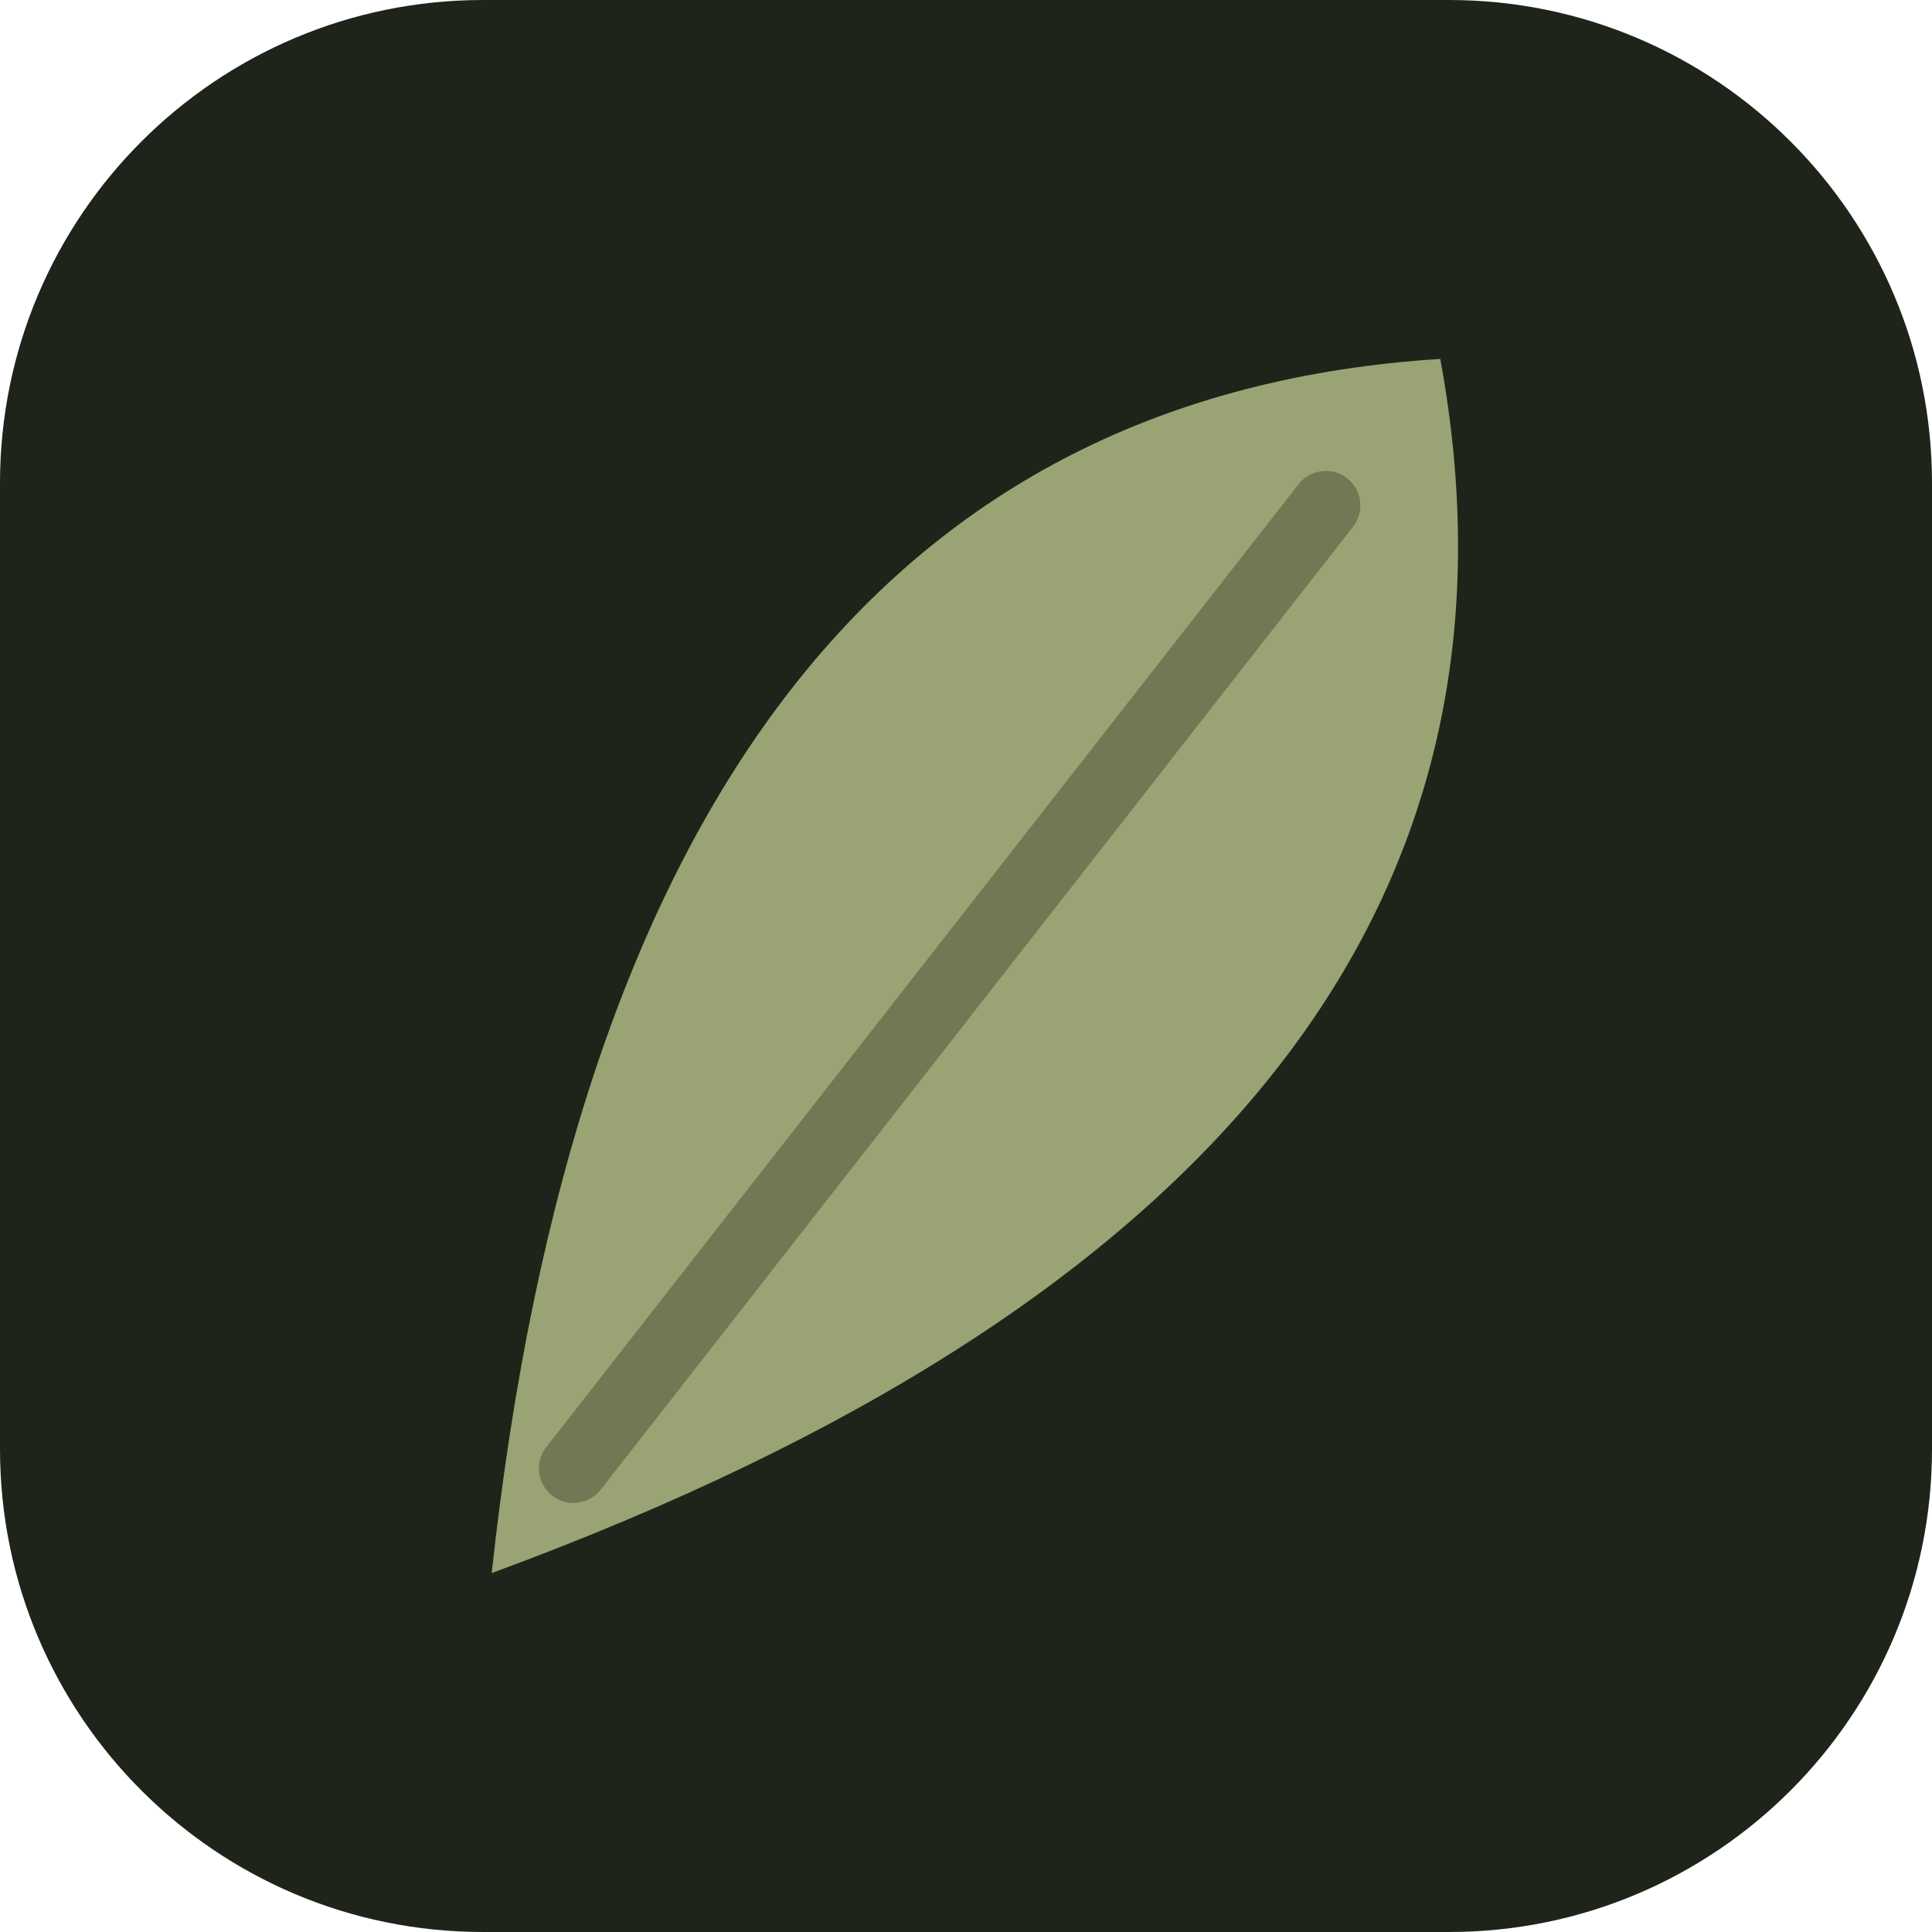
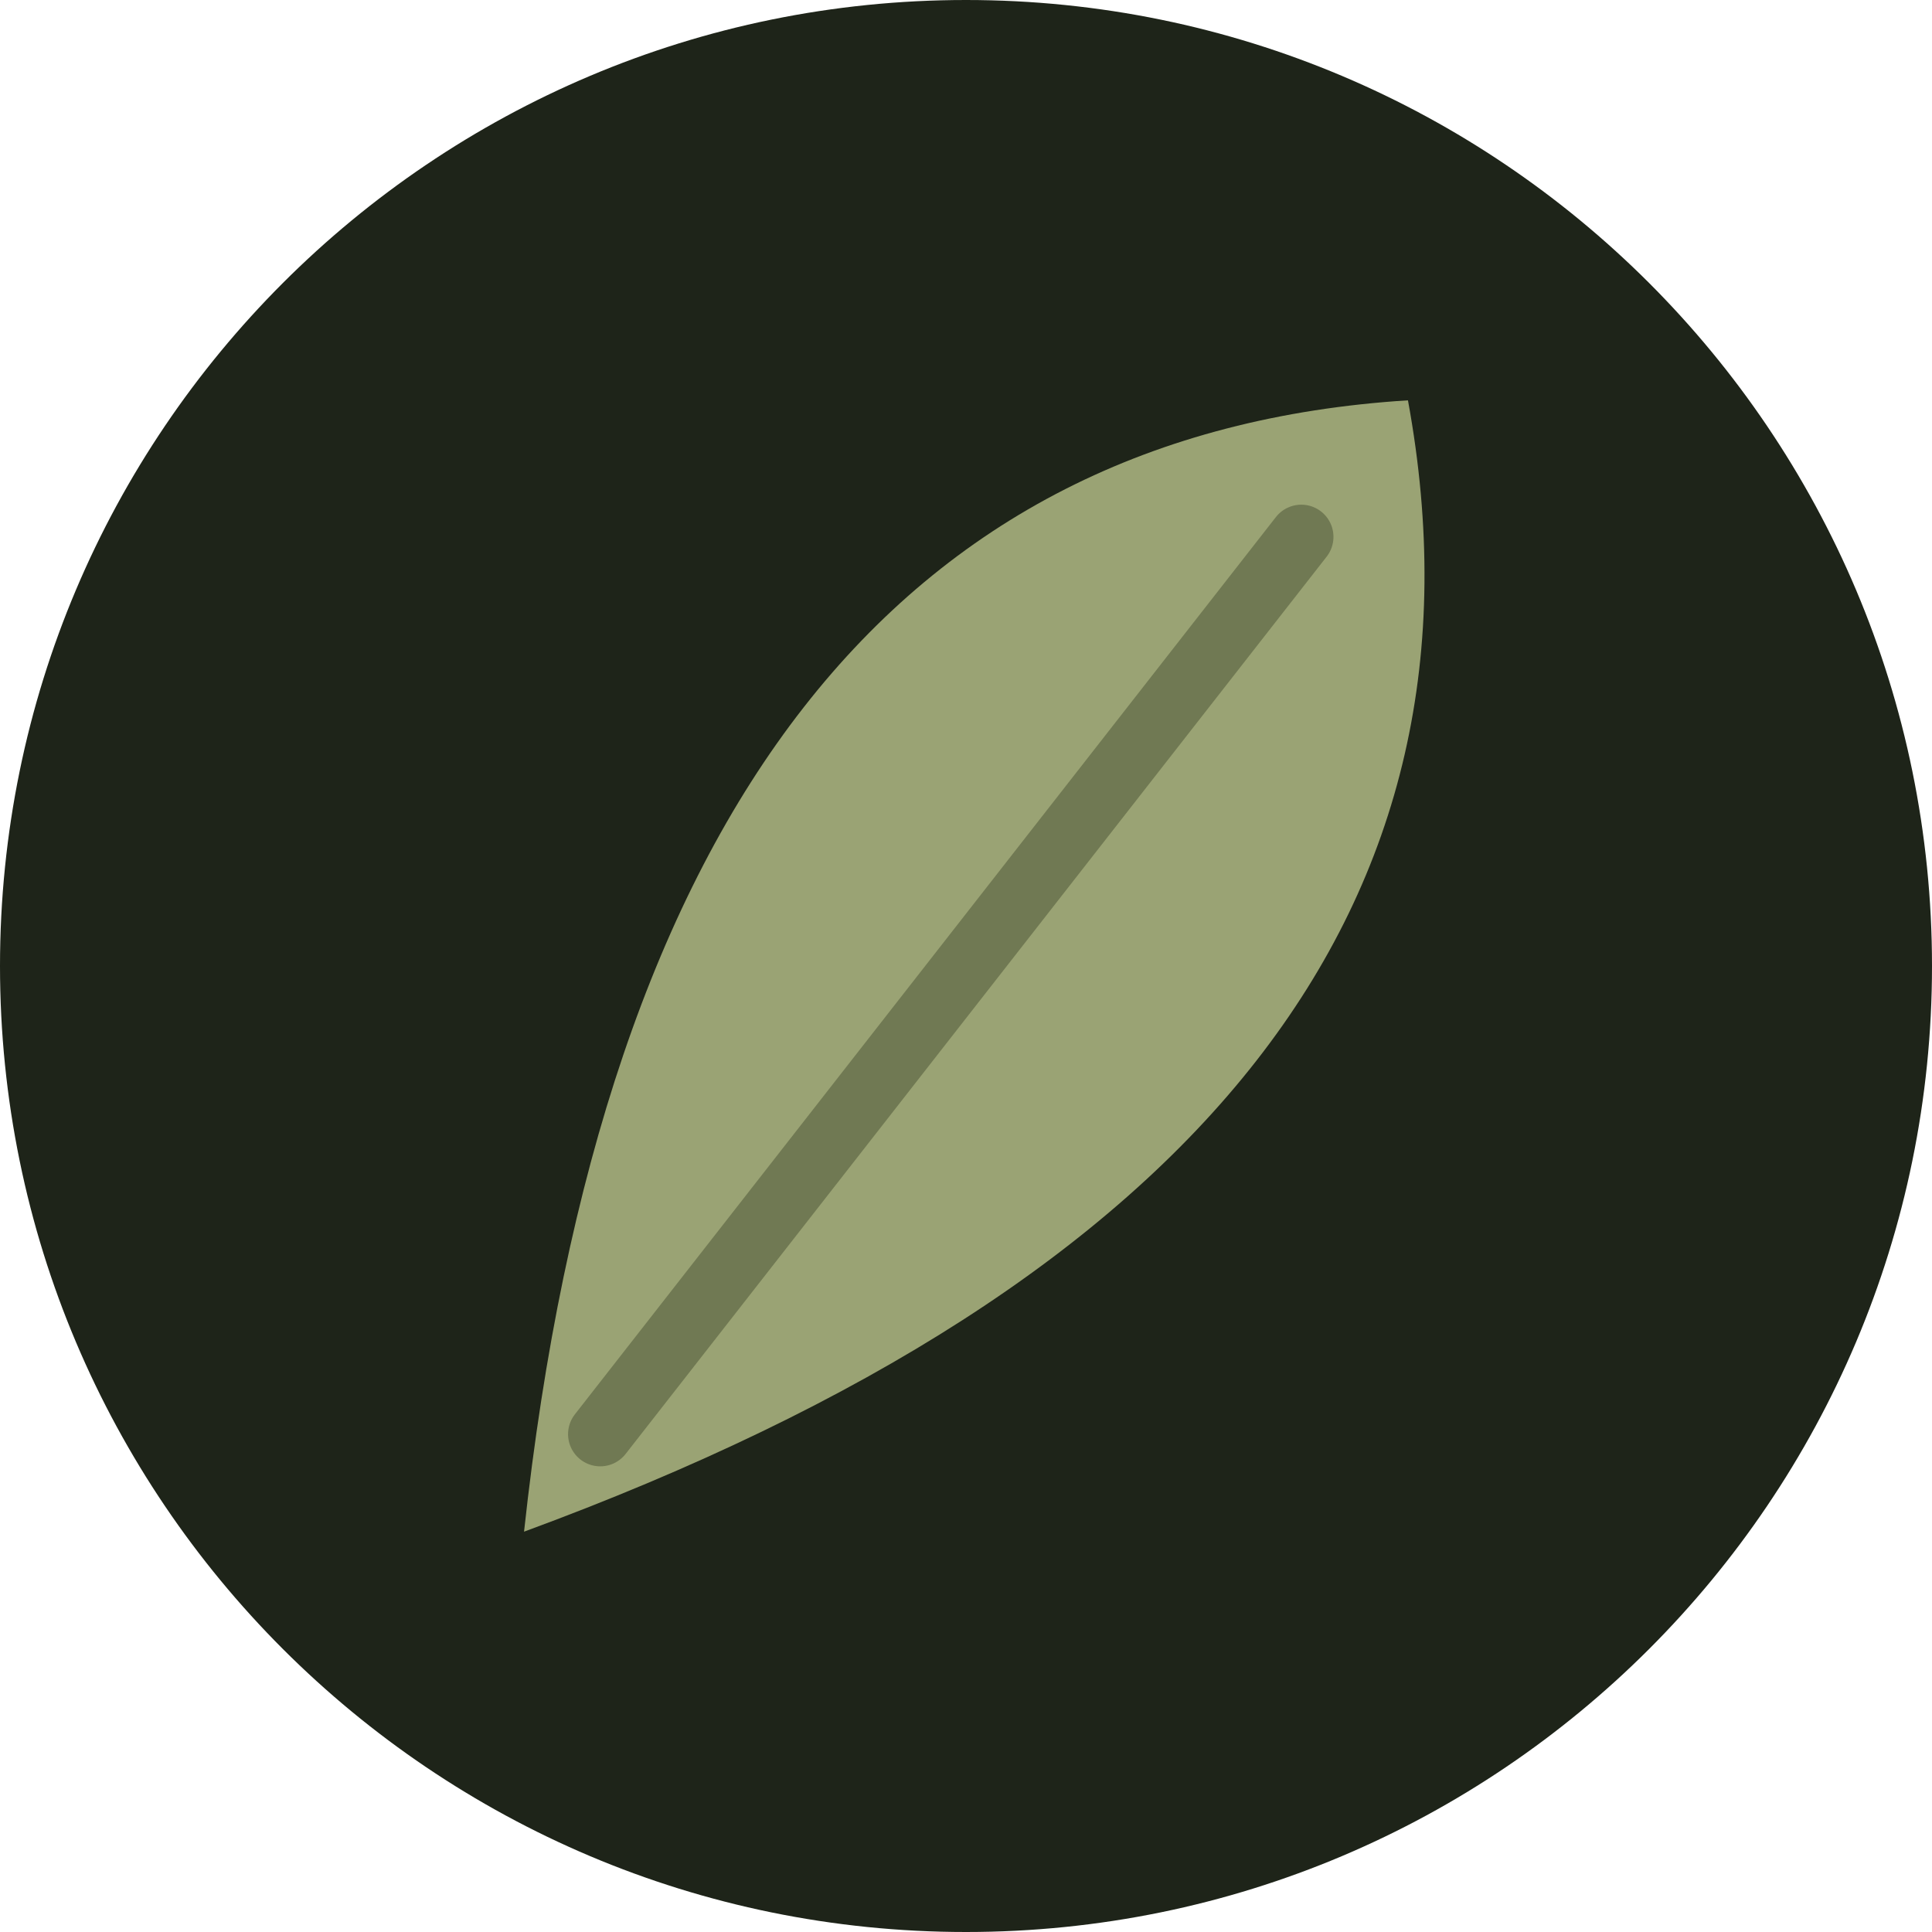
<svg xmlns="http://www.w3.org/2000/svg" viewBox="0 0 32 32">
-   <rect width="32" height="32" rx="8" fill="#1E2419" />
-   <g transform="translate(16 16) scale(.88) translate(-16 -16) rotate(38 16 16)">
+   <circle cx="16" cy="16" r="16" fill="#1E2419" />
+   <g transform="translate(16 16) scale(.82) translate(-16 -16) rotate(38 16 16)">
    <path fill="#9AA374" d="M16 1.5 Q27.6 11.8 16 30.5 Q4.4 11.8 16 1.5 Z" />
    <path d="M16 5 L16 28" fill="none" stroke="#5E6644" stroke-width="1.3" stroke-linecap="round" opacity=".7" />
  </g>
</svg>
